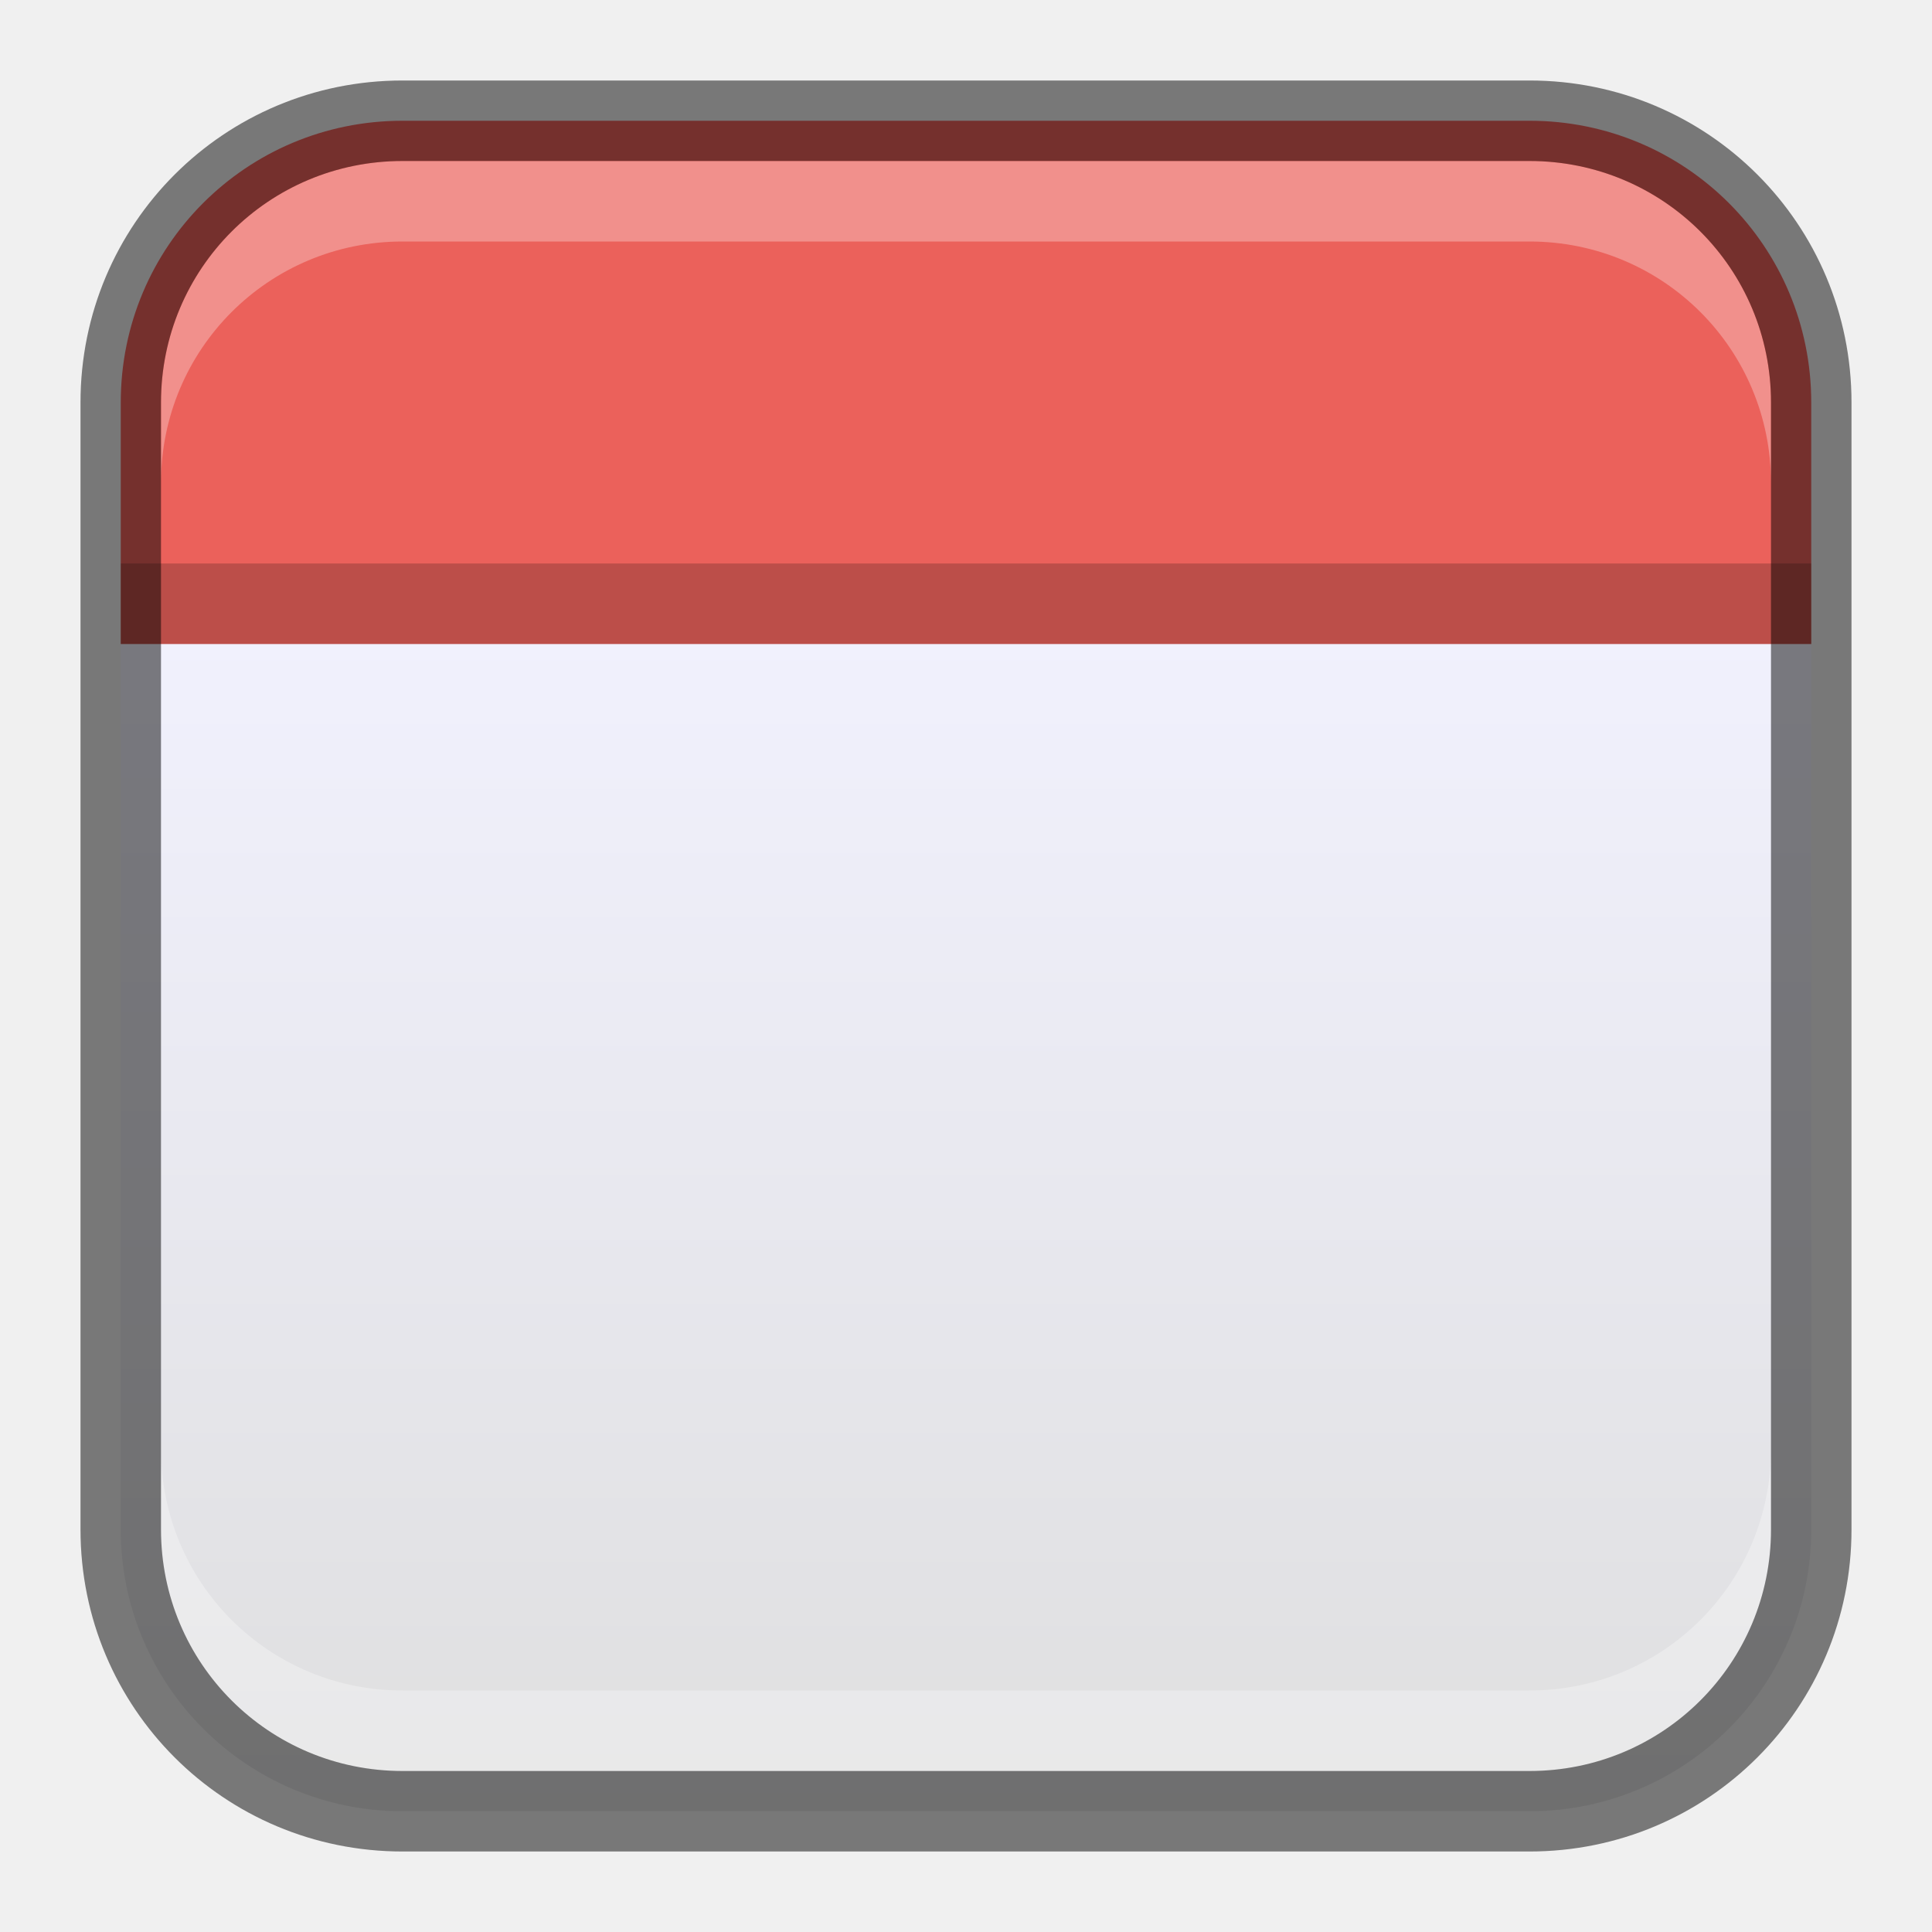
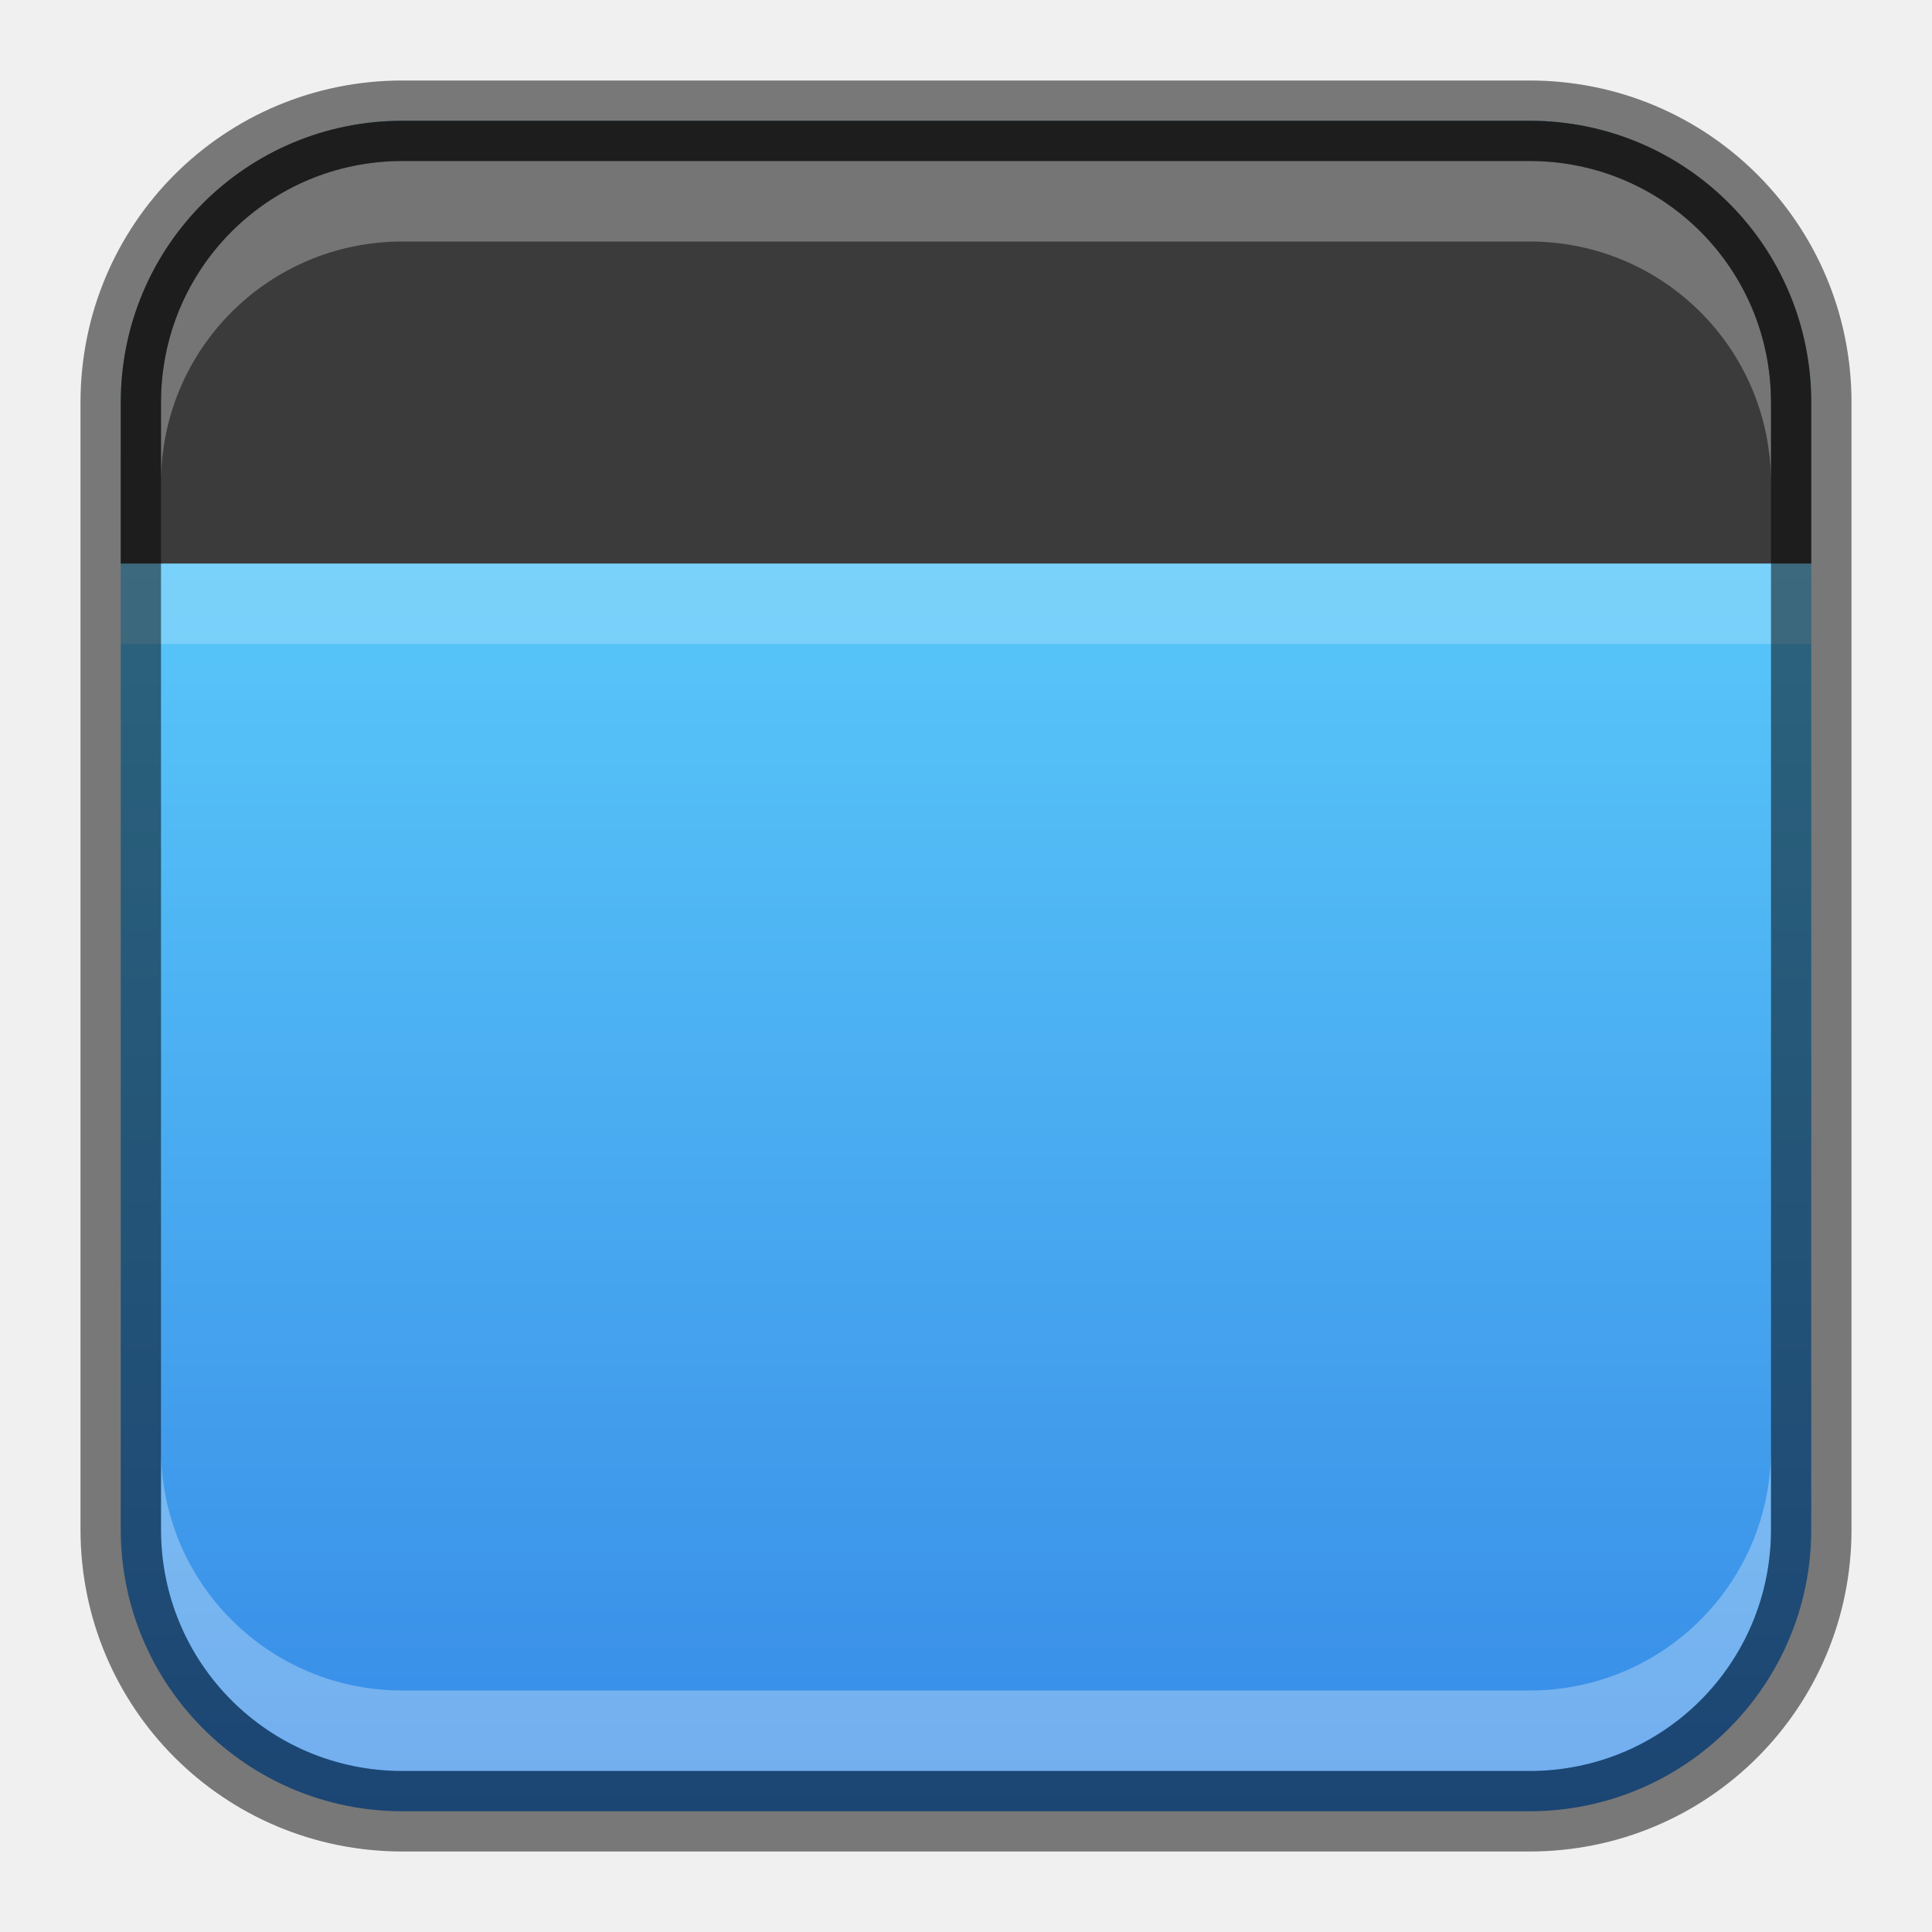
<svg xmlns="http://www.w3.org/2000/svg" xmlns:xlink="http://www.w3.org/1999/xlink" width="24" height="24" viewBox="0 0 24 24" version="1.1" id="svg5">
  <defs id="defs2">
-     <linearGradient xlink:href="#linearGradient22024" id="linearGradient10386" x1="12" y1="23" x2="12" y2="7" gradientUnits="userSpaceOnUse" />
-     <linearGradient id="linearGradient22024">
-       <stop style="stop-color:#dedede;stop-opacity:1;" offset="0" id="stop22020" />
-       <stop style="stop-color:#f2f2ff;stop-opacity:1;" offset="1" id="stop22022" />
+     <linearGradient xlink:href="#linearGradient21236" id="linearGradient10386" x1="12" y1="23" x2="12" y2="5" gradientUnits="userSpaceOnUse" />
+     <linearGradient id="linearGradient21236">
+       <stop style="stop-color:#3689e6;stop-opacity:1;" offset="0" id="stop21232" />
+       <stop style="stop-color:#5dcffc;stop-opacity:1;" offset="1" id="stop21234" />
    </linearGradient>
  </defs>
  <rect style="fill:url(#linearGradient10386);fill-opacity:1;stroke:none" id="rect184" width="21" height="21" x="1.5" y="1.5" ry="3.5" />
-   <path id="rect348" style="fill:#eb615b;fill-opacity:1;stroke-width:0.382;stroke-linejoin:round" d="M 5,1.5 C 3.061,1.5 1.5,3.061 1.5,5 v 3 h 21 V 5 C 22.5,3.061 20.939,1.5 19,1.5 Z" />
-   <rect style="opacity:0.2;fill:#000000;stroke-width:0.573;stroke-linejoin:round" id="rect581" width="21" height="1" x="1.5" y="7" />
+   <rect style="opacity:0.2;fill:#ffffff;stroke-width:0.573;stroke-linejoin:round" id="rect581" width="21" height="1" x="1.5" y="-8" transform="scale(1,-1)" />
+   <path id="rect348" style="fill:#3b3b3b;fill-opacity:1;stroke-width:0.382;stroke-linejoin:round" d="m 5,1.5 c -1.939,0 -3.5,1.561 -3.5,3.5 V 7 H 22.5 V 5 C 22.5,3.061 20.939,1.5 19,1.5 Z" />
  <path id="rect2630" style="fill:#ffffff;fill-opacity:1;opacity:0.3" d="m 5,2 c -1.662,0 -3,1.338 -3,3 v 1 c 0,-1.662 1.338,-3 3,-3 H 19 c 1.662,0 3,1.338 3,3 v -1 C 22,3.338 20.662,2 19,2 Z" />
  <path id="rect398" style="opacity:0.3;fill:#ffffff" d="m 2,18 v 1 c 0,1.662 1.338,3 3,3 h 14 c 1.662,0 3,-1.338 3,-3 v -1 c 0,1.662 -1.338,3 -3,3 H 5 C 3.338,21 2,19.662 2,18 Z" />
  <path id="rect899" style="opacity:0.5;fill:#000000;stroke:none" d="M 5,1 C 2.784,1 1,2.784 1,5 v 14 c 0,2.216 1.784,4 4,4 h 14 c 2.216,0 4,-1.784 4,-4 V 5 C 23,2.784 21.216,1 19,1 Z m 0,1 h 14 c 1.662,0 3,1.338 3,3 v 14 c 0,1.662 -1.338,3 -3,3 H 5 C 3.338,22 2,20.662 2,19 V 5 C 2,3.338 3.338,2 5,2 Z" />
</svg>
